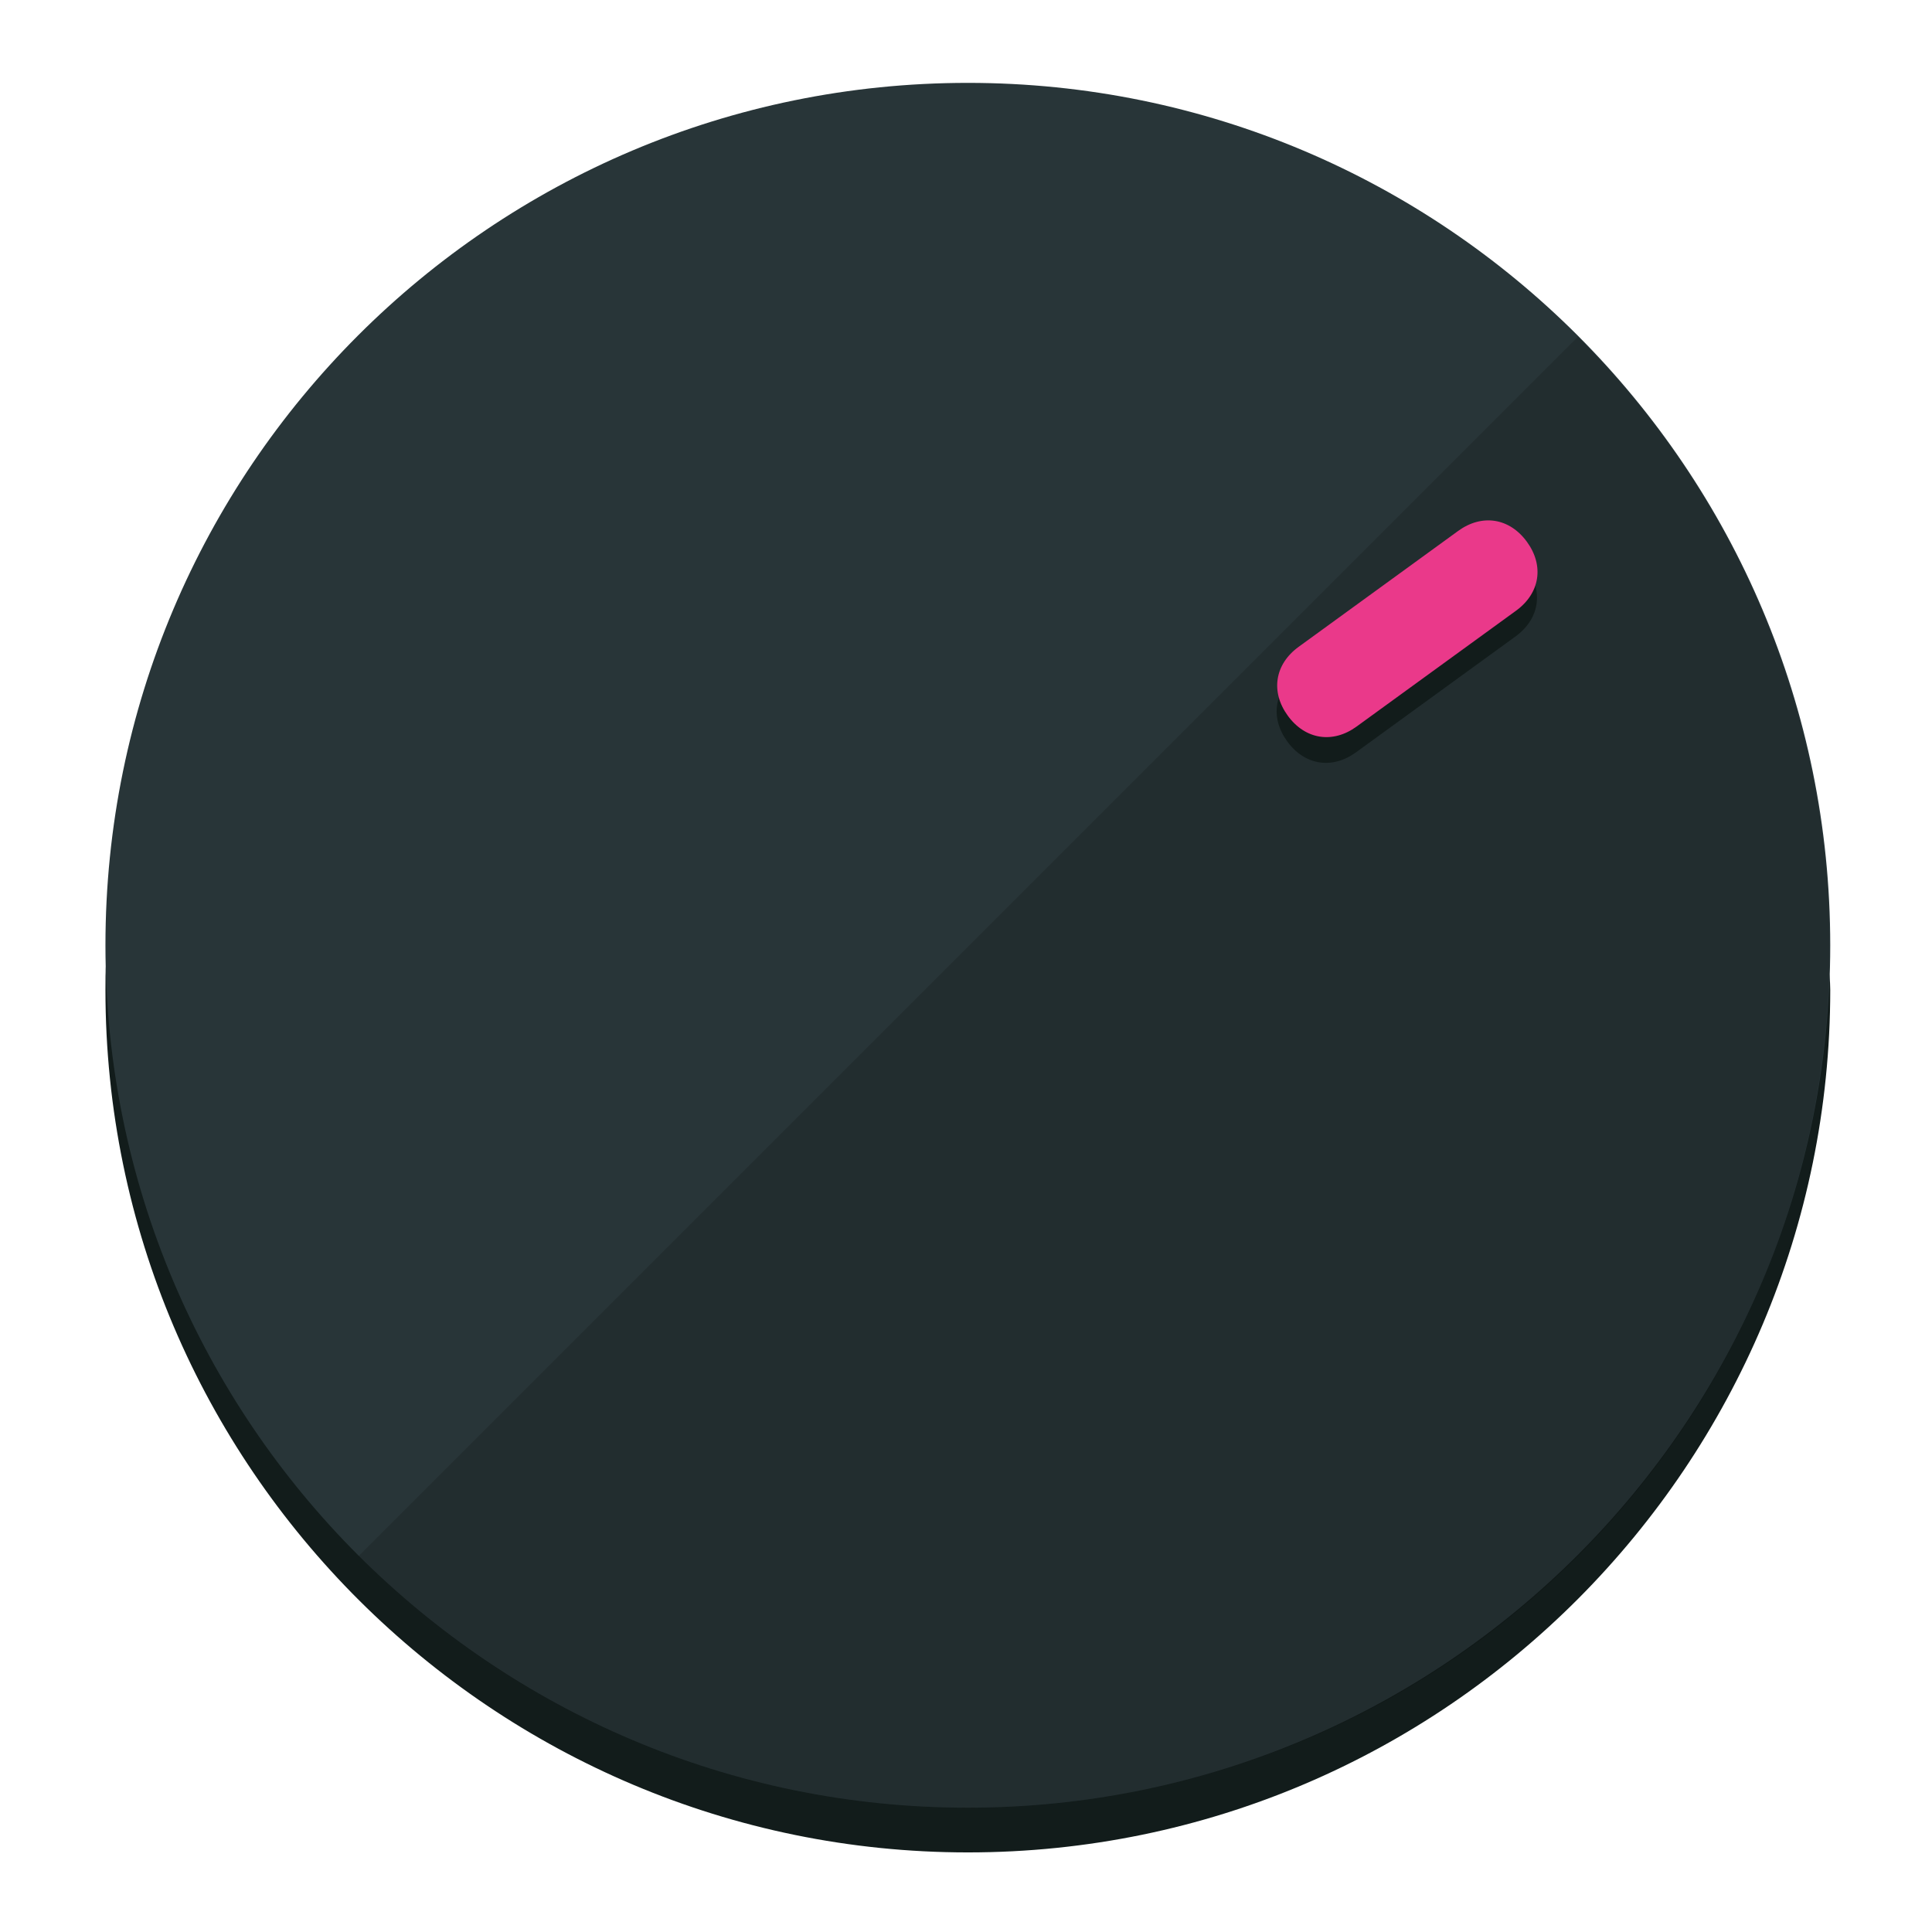
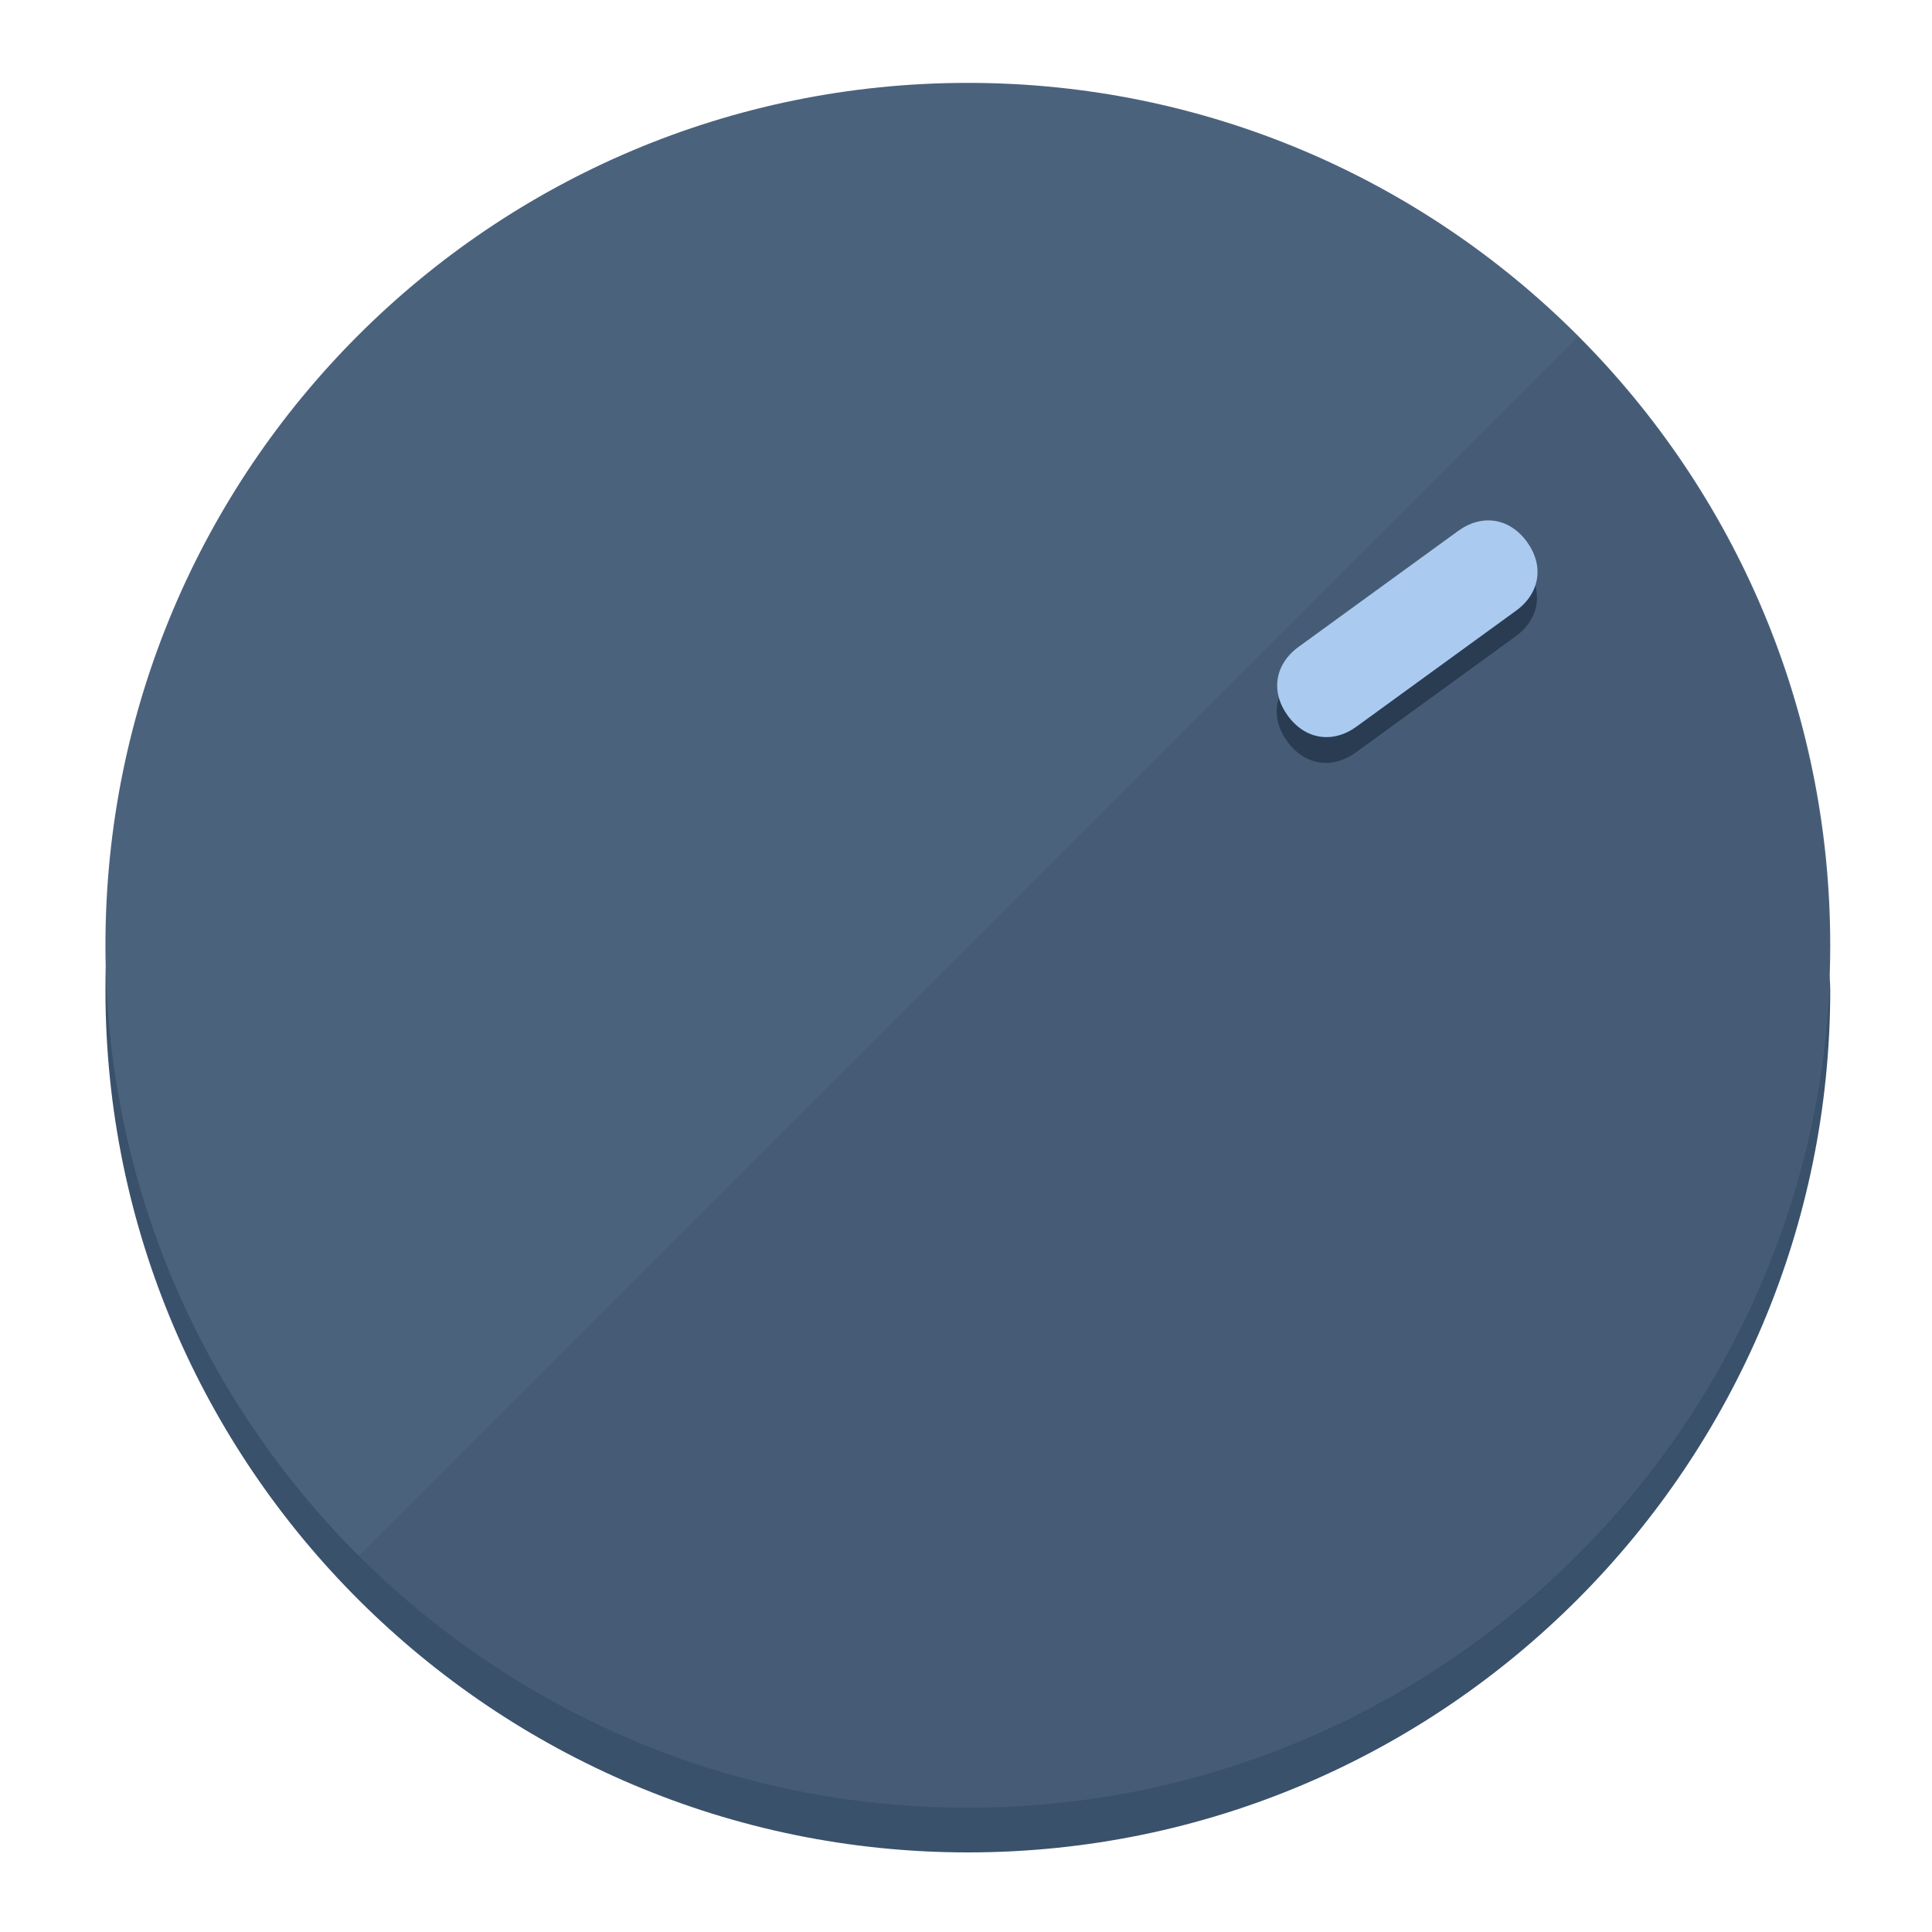
<svg xmlns="http://www.w3.org/2000/svg" height="120px" width="120px" version="1.1" id="Layer_1" viewBox="0 0 496.8 496.8" xml:space="preserve">
  <defs id="defs23" />
  <g id="g3158">
-     <path style="display:inline;fill:#121c1b;fill-opacity:1;stroke-width:1.584" d="m 248.875,445.92 c 116.582,0 212.89,-91.238 220.493,-205.286 0,5.069 1.267,8.87 1.267,13.939 0,121.651 -98.842,221.76 -221.76,221.76 -121.651,0 -221.76,-98.842 -221.76,-221.76 0,-5.069 0,-8.87 1.267,-13.939 7.603,114.048 103.91,205.286 220.493,205.286 z" id="path8" />
-     <circle style="display:inline;fill:#283538;fill-opacity:1;stroke-width:1.584" cx="248.875" cy="243.071" r="221.76" id="circle12" />
-     <path style="display:inline;fill:#000000;fill-opacity:0.154;stroke-width:1.587" d="m 405.744,86.606 c 86.308,86.308 86.308,227.193 0,313.5 -86.308,86.308 -227.193,86.308 -313.5,0" id="path14" />
+     <path style="display:inline;fill:#3A516B;fill-opacity:1;stroke-width:1.584" d="m 248.875,445.92 c 116.582,0 212.89,-91.238 220.493,-205.286 0,5.069 1.267,8.87 1.267,13.939 0,121.651 -98.842,221.76 -221.76,221.76 -121.651,0 -221.76,-98.842 -221.76,-221.76 0,-5.069 0,-8.87 1.267,-13.939 7.603,114.048 103.91,205.286 220.493,205.286 z" id="path8" />
+     <circle style="display:inline;fill:#4B627D;fill-opacity:1;stroke-width:1.584" cx="248.875" cy="243.071" r="221.76" id="circle12" />
+     <path style="display:inline;fill:#293C52;fill-opacity:0.154;stroke-width:1.587" d="m 405.744,86.606 c 86.308,86.308 86.308,227.193 0,313.5 -86.308,86.308 -227.193,86.308 -313.5,0" id="path14" />
  </g>
  <g id="g3198">
    <circle style="display:none;fill:#000000;fill-opacity:0;stroke-width:1.584" cx="343.108" cy="-57.84" r="221.76" id="circle12-3" transform="rotate(54)" />
-     <path style="display:inline;fill:#121c1b;fill-opacity:1;stroke-width:1.584" d="m 348.699,193.447 c -6.151,4.469 -13.231,3.348 -17.7,-2.803 v 0 c -4.469,-6.151 -3.348,-13.231 2.803,-17.7 l 41.007,-29.794 c 6.151,-4.469 13.231,-3.348 17.7,2.803 v 0 c 4.469,6.151 3.348,13.231 -2.803,17.7 z" id="path3789" />
-     <path style="display:inline;fill:#ea398a;stroke-width:1.584" d="m 348.836,186.828 c -6.151,4.469 -13.231,3.348 -17.7,-2.803 v 0 c -4.469,-6.151 -3.348,-13.231 2.803,-17.7 l 41.007,-29.794 c 6.151,-4.469 13.231,-3.348 17.7,2.803 v 0 c 4.469,6.151 3.348,13.231 -2.803,17.7 z" id="path915" />
+     <path style="display:inline;fill:#293C52;fill-opacity:1;stroke-width:1.584" d="m 348.699,193.447 c -6.151,4.469 -13.231,3.348 -17.7,-2.803 v 0 c -4.469,-6.151 -3.348,-13.231 2.803,-17.7 l 41.007,-29.794 c 6.151,-4.469 13.231,-3.348 17.7,2.803 v 0 c 4.469,6.151 3.348,13.231 -2.803,17.7 z" id="path3789" />
+     <path style="display:inline;fill:#AACAF0;stroke-width:1.584" d="m 348.836,186.828 c -6.151,4.469 -13.231,3.348 -17.7,-2.803 v 0 c -4.469,-6.151 -3.348,-13.231 2.803,-17.7 l 41.007,-29.794 c 6.151,-4.469 13.231,-3.348 17.7,2.803 v 0 c 4.469,6.151 3.348,13.231 -2.803,17.7 z" id="path915" />
  </g>
</svg>
